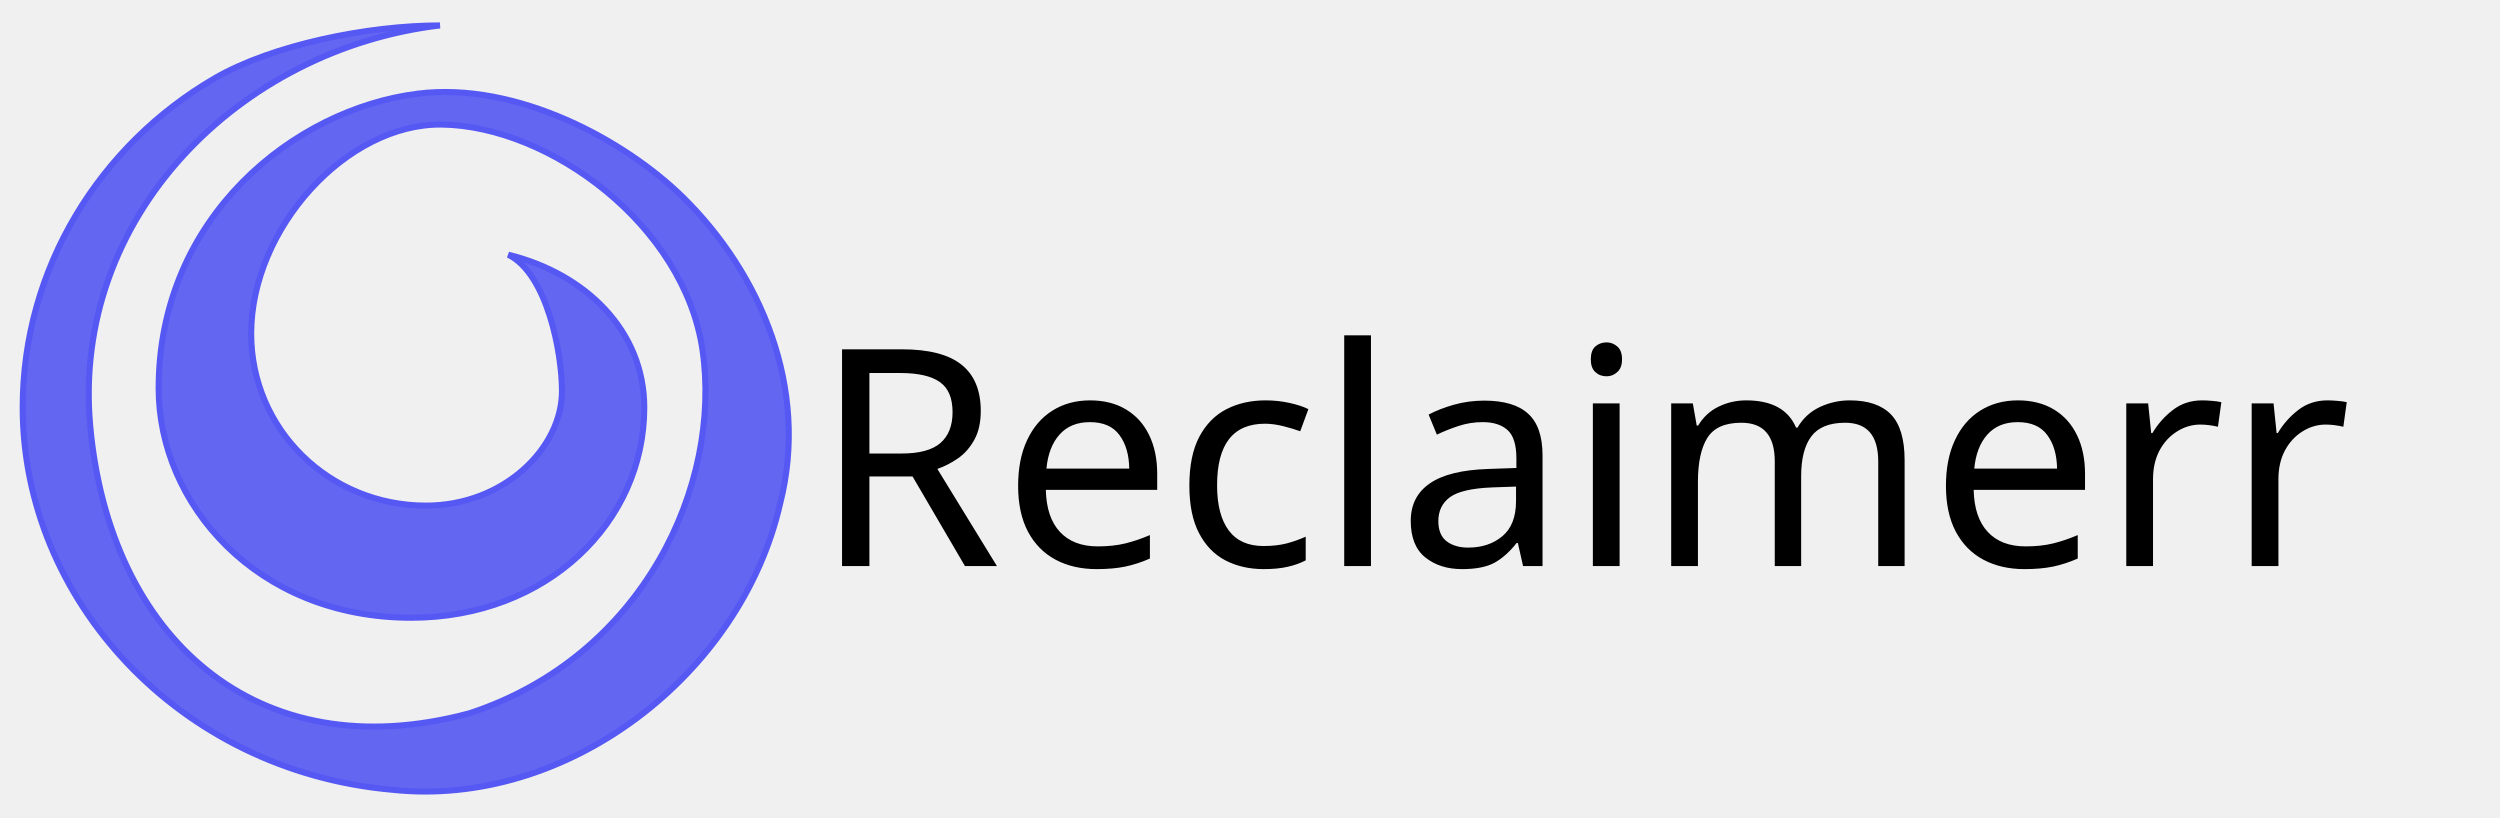
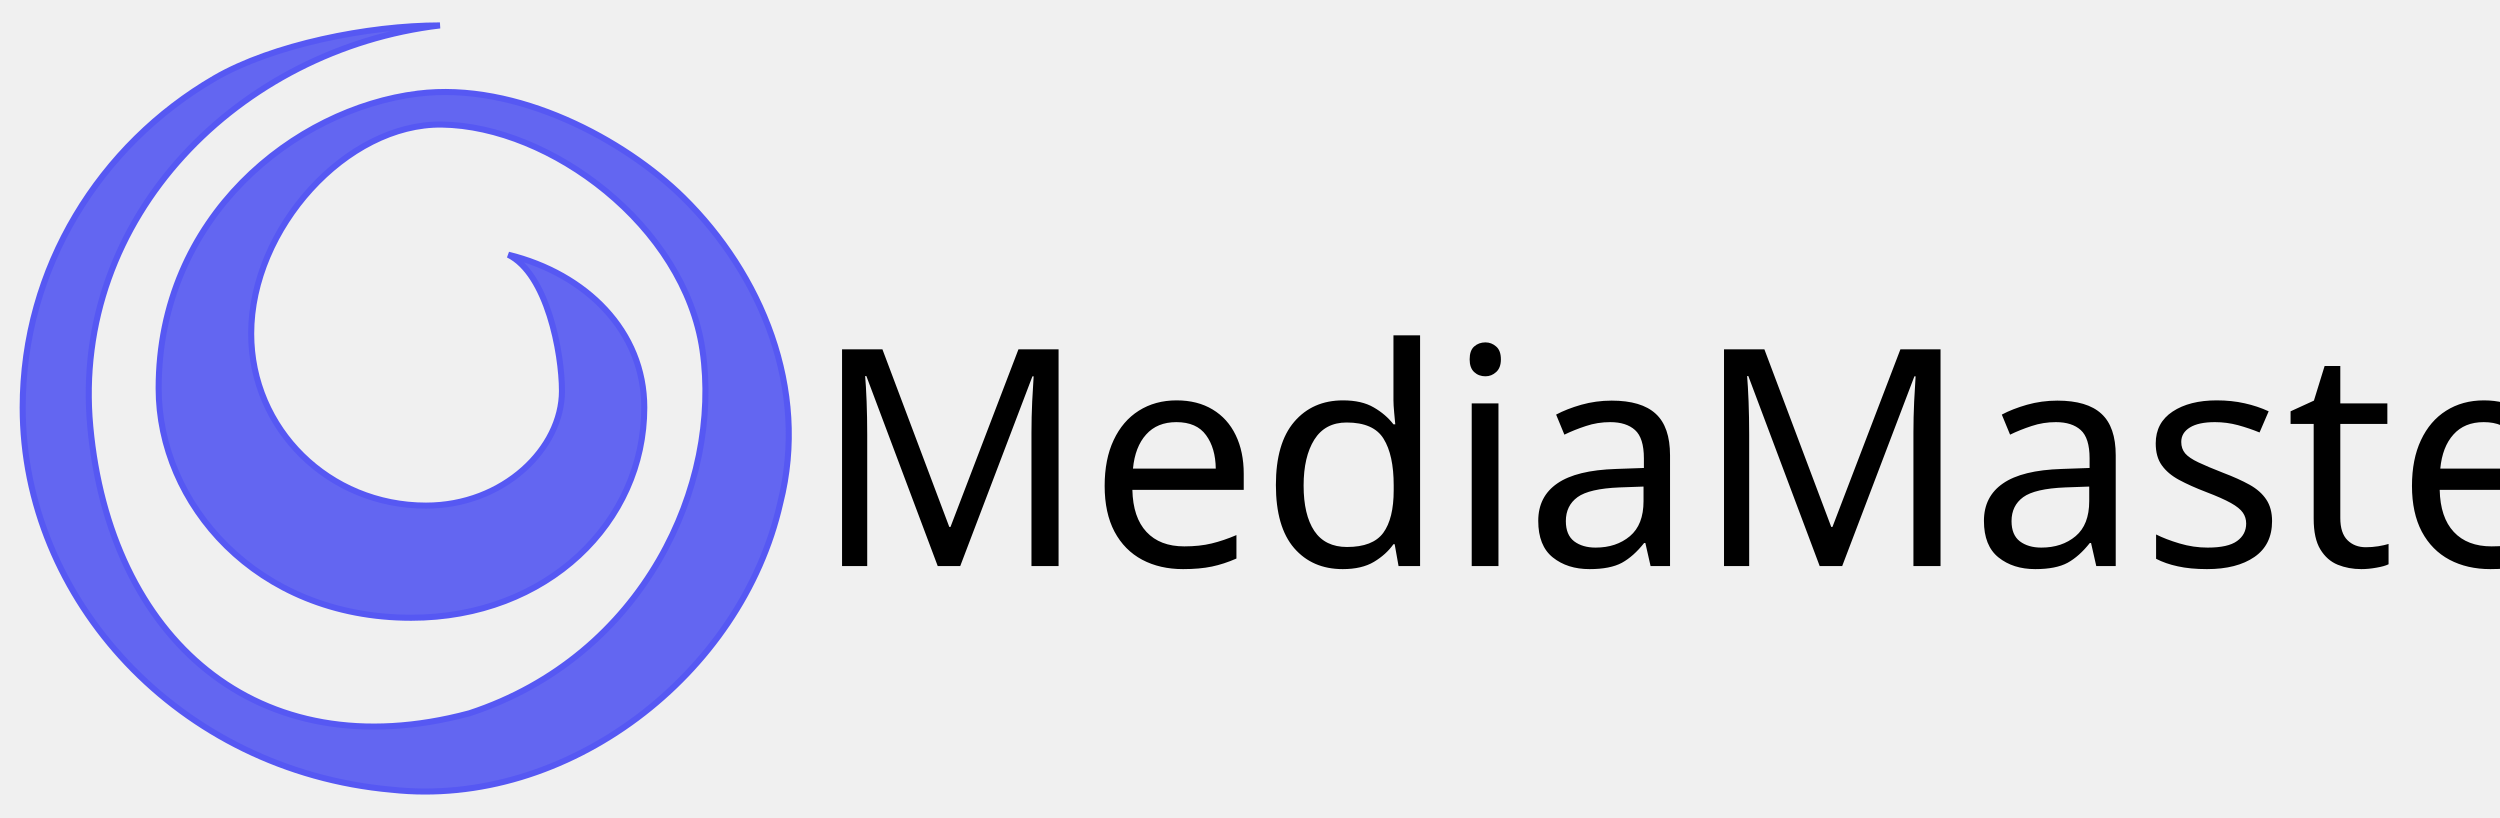
<svg xmlns="http://www.w3.org/2000/svg" width="211mm" height="69mm" viewBox="0 0 211 69" version="1.1" id="svg1" xml:space="preserve">
  <defs id="defs1">
    <rect x="275.373" y="56.326" width="346.719" height="158.965" id="rect3" />
    <rect x="260.352" y="61.333" width="540.732" height="153.958" id="rect2" />
  </defs>
  <g id="layer1" transform="translate(22.85927,-18.13107)">
    <path d="m -9.469,50.917 c 0,9.676 8.197,19.352 21.313,19.352 11.476,0 19.673,-8.063 19.673,-17.739 0,-6.451 -4.918,-11.288 -11.476,-12.901 3.279,1.613 4.53,8.274 4.53,11.5 0,4.838 -4.918,9.676 -11.476,9.676 -8.197,0 -14.755,-6.45 -14.755,-14.514 0,-8.892 8.059,-17.758 16.092,-17.648 9.123,0.126 20.473,8.509 22.003,19.049 1.639,11.288 -4.918,25.802 -19.673,30.64 -18.034,4.838 -30.363,-6.451 -32.002,-24.19 -1.639,-17.739 12.641,-31.861 29.51,-33.865 -6.04,0 -14.139,1.628 -19.012,4.461 -9.676,5.624 -16.202,15.995 -16.202,27.792 0,16.126 13.115,30.64 31.149,32.253 C 24.959,86.394 39.714,75.106 42.993,60.592 45.452,50.917 41.353,41.241 34.796,34.79 29.877,29.952 20.741,24.998 12.41,26.035 2.031,27.327 -9.469,36.403 -9.469,50.917 Z" style="display:inline;fill:#6366f1;fill-opacity:1;stroke:#5658f3;stroke-width:0.513;stroke-dasharray:none;stroke-opacity:1" id="path7" />
    <text xml:space="preserve" transform="matrix(0.2645833,0,0,0.2645833,-22.85927,18.13107)" id="text2" style="font-size:32px;line-height:0;text-align:start;writing-mode:lr-tb;direction:ltr;white-space:pre;shape-inside:url(#rect2);display:inline;fill:#000000;stroke:#5658f3;stroke-width:30.236;paint-order:stroke fill markers" />
    <text xml:space="preserve" transform="matrix(0.6566963,0,0,0.6566963,-135.1085,21.38357)" id="text3" style="font-style:normal;font-variant:normal;font-weight:normal;font-stretch:normal;font-size:39.02px;line-height:0;font-family:Montserrat;-inkscape-font-specification:'Montserrat, @wght=400';font-variant-ligatures:normal;font-variant-caps:normal;font-variant-numeric:normal;font-variant-east-asian:normal;font-variation-settings:'wght' 400;text-align:start;writing-mode:lr-tb;direction:ltr;white-space:pre;shape-inside:url(#rect3);display:inline;fill:#000000;stroke:#ffffff;stroke-width:30.236;stroke-opacity:0;paint-order:stroke fill markers">
-       <tspan x="275.373" y="67.802" id="tspan2">Reclaimerr
+       <tspan x="275.373" y="67.802" id="tspan2">MediaMasterr
</tspan>
    </text>
  </g>
</svg>
